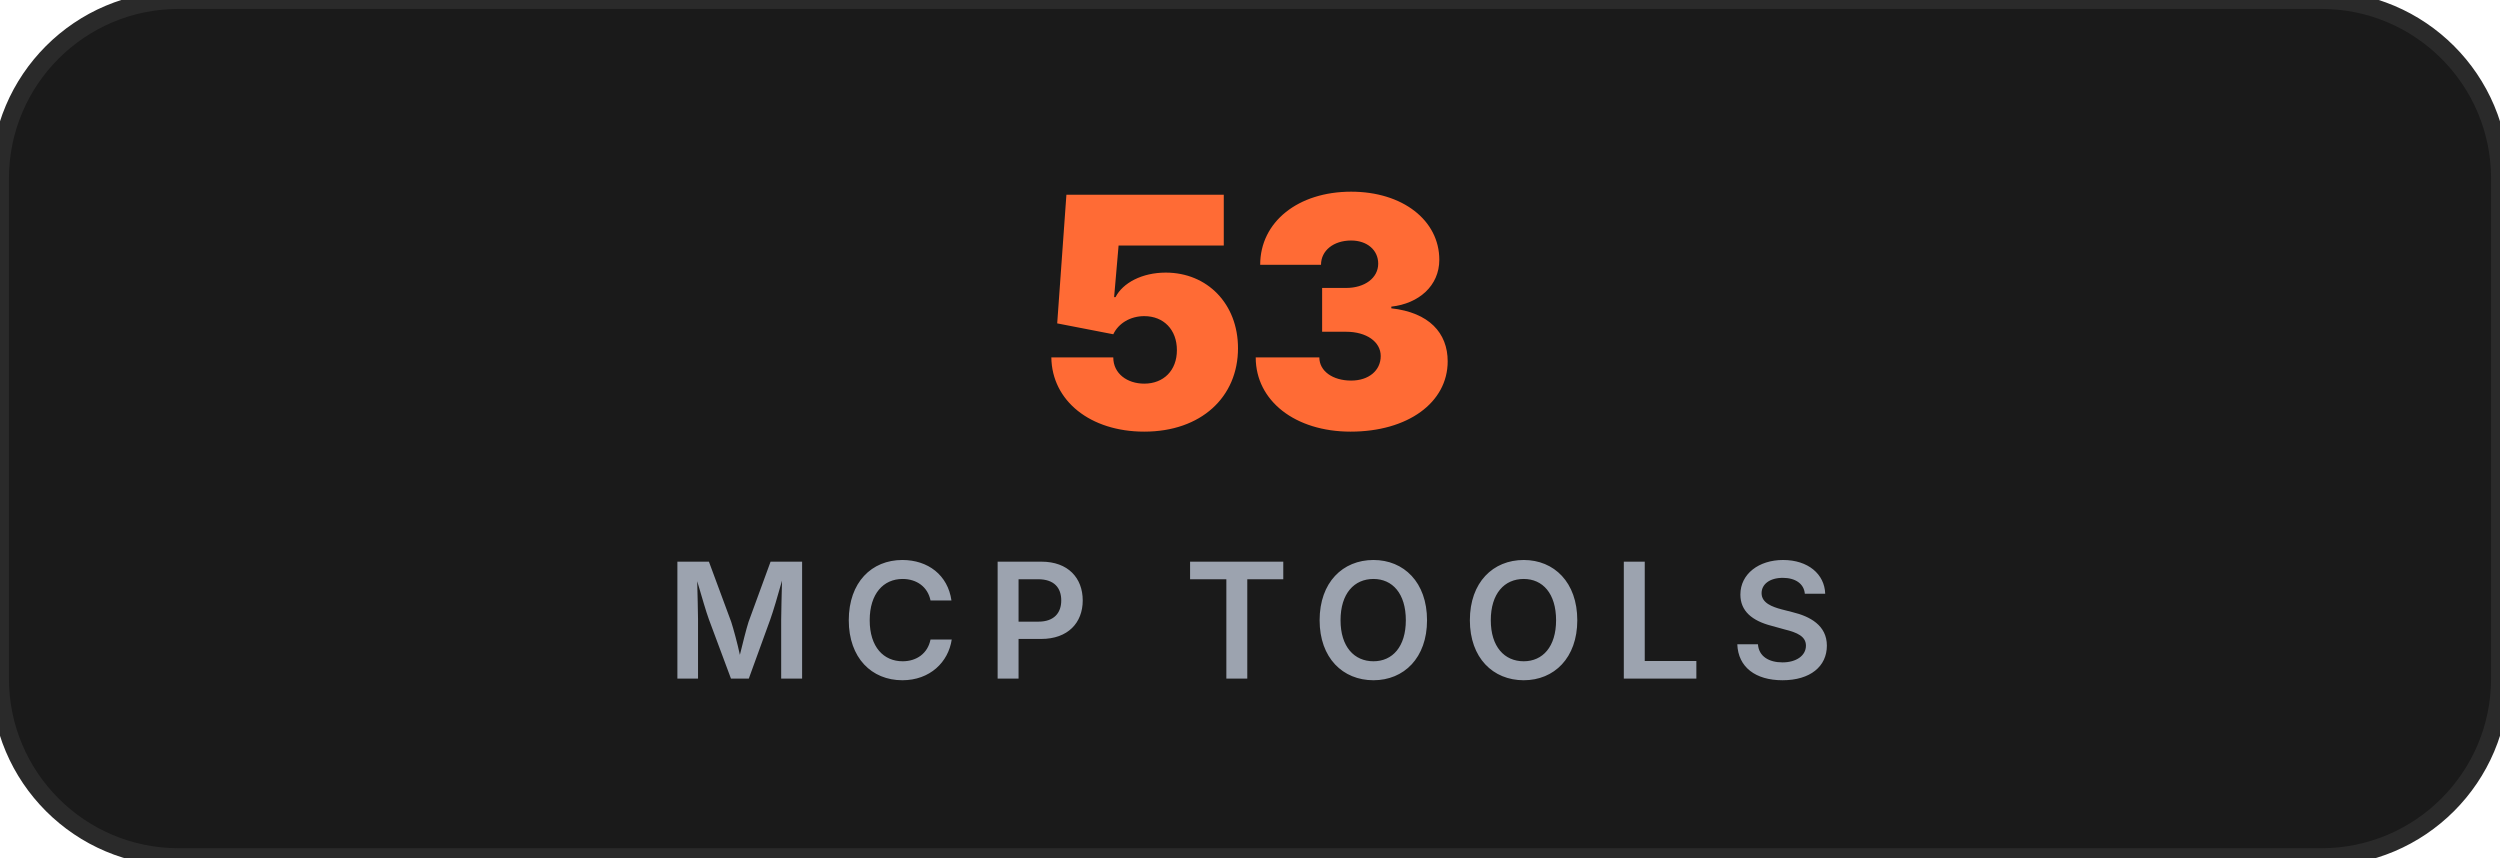
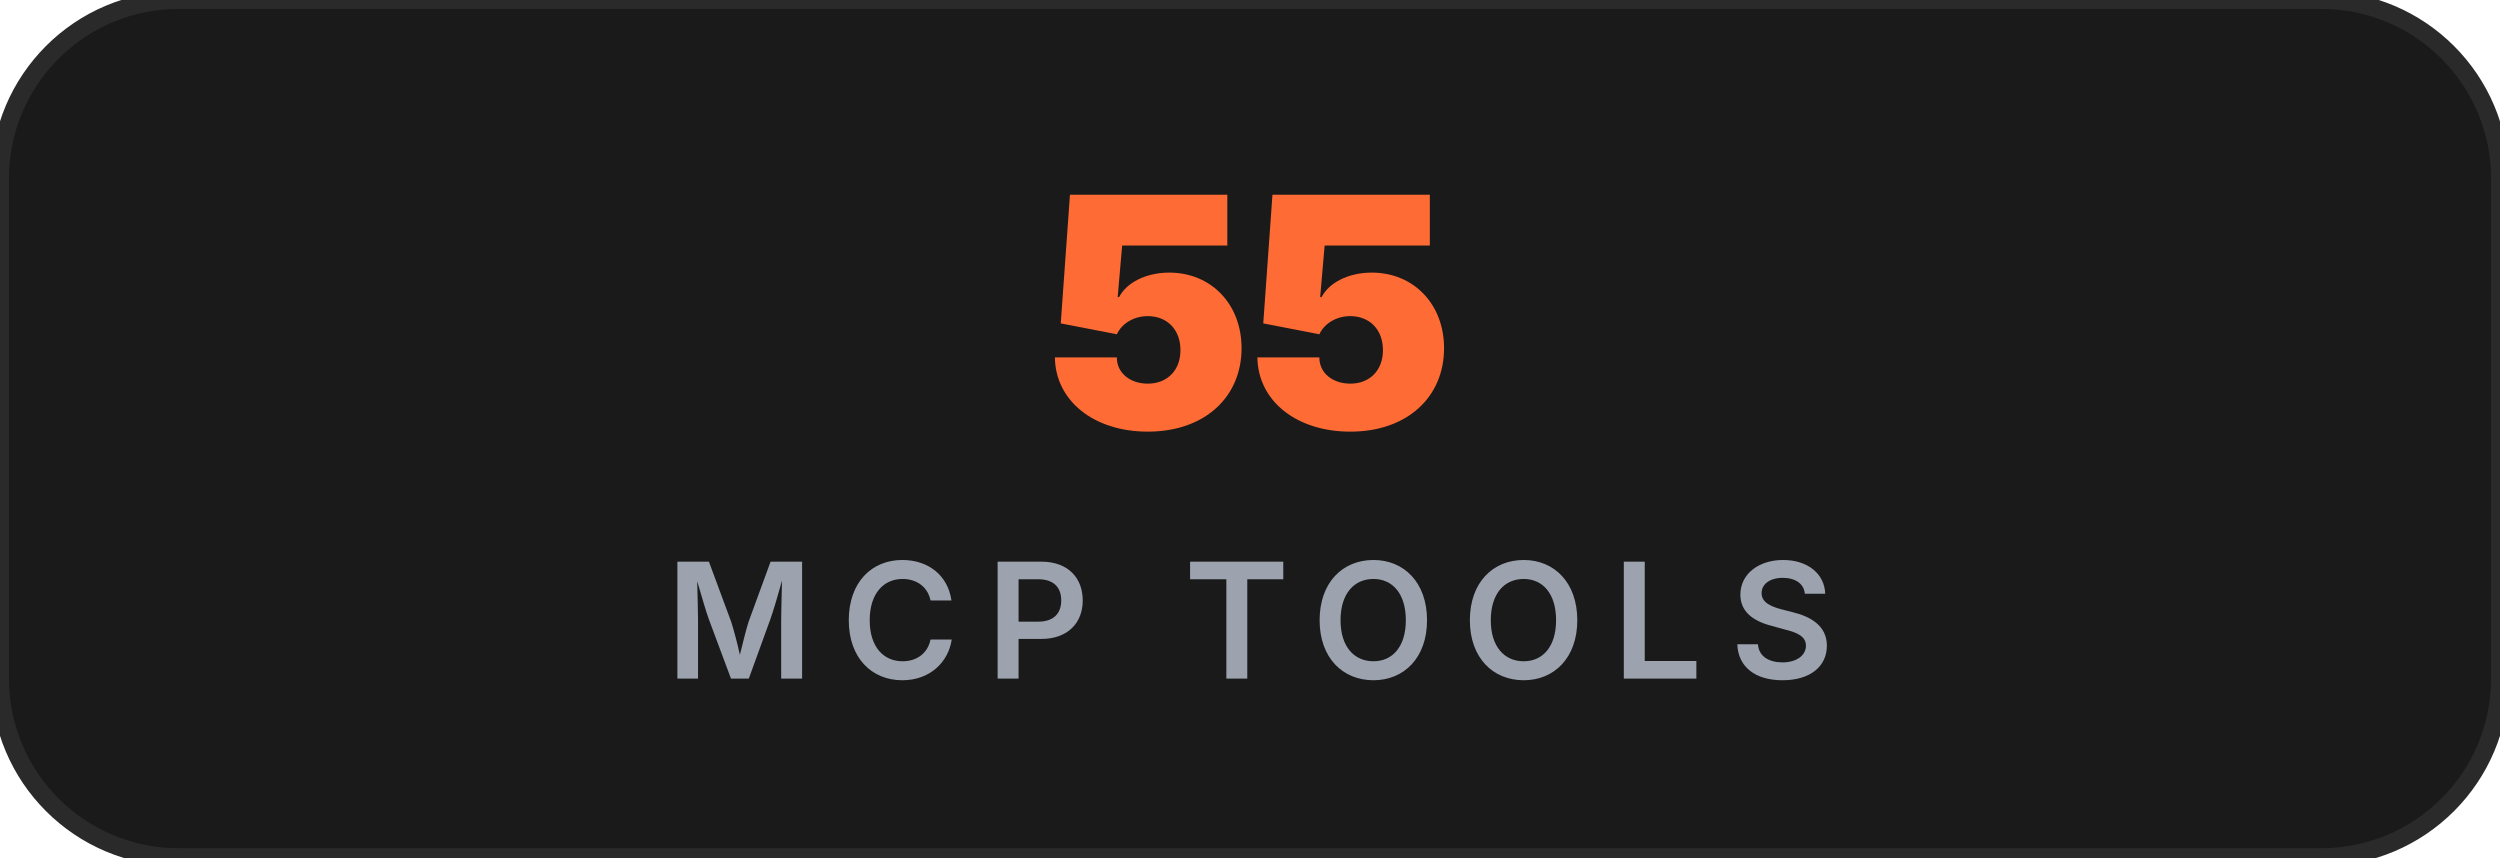
- <svg xmlns="http://www.w3.org/2000/svg" viewBox="0 0 140 48" fill="none" role="img" aria-label="MCP TOOLS: 53">
+ <svg xmlns="http://www.w3.org/2000/svg" viewBox="0 0 140 48" fill="none" role="img" aria-label="MCP TOOLS: 55">
  <rect x="0" y="0" width="140" height="48" rx="10" fill="#1A1A1A" stroke="#2A2A2A" stroke-width="1" />
-   <text x="70" y="24" fill="#FF6B35" font-family="ui-sans-serif, -apple-system, &quot;Segoe UI&quot;, Inter, system-ui, sans-serif" font-size="18" font-weight="900" text-anchor="middle" letter-spacing="-0.3">53</text>
+   <text x="70" y="24" fill="#FF6B35" font-family="ui-sans-serif, -apple-system, &quot;Segoe UI&quot;, Inter, system-ui, sans-serif" font-size="18" font-weight="900" text-anchor="middle" letter-spacing="-0.3">55</text>
  <text x="70" y="38" fill="#9CA3AF" font-family="ui-sans-serif, -apple-system, &quot;Segoe UI&quot;, Inter, system-ui, sans-serif" font-size="9" font-weight="600" text-anchor="middle" letter-spacing="1.5">MCP TOOLS</text>
</svg>
